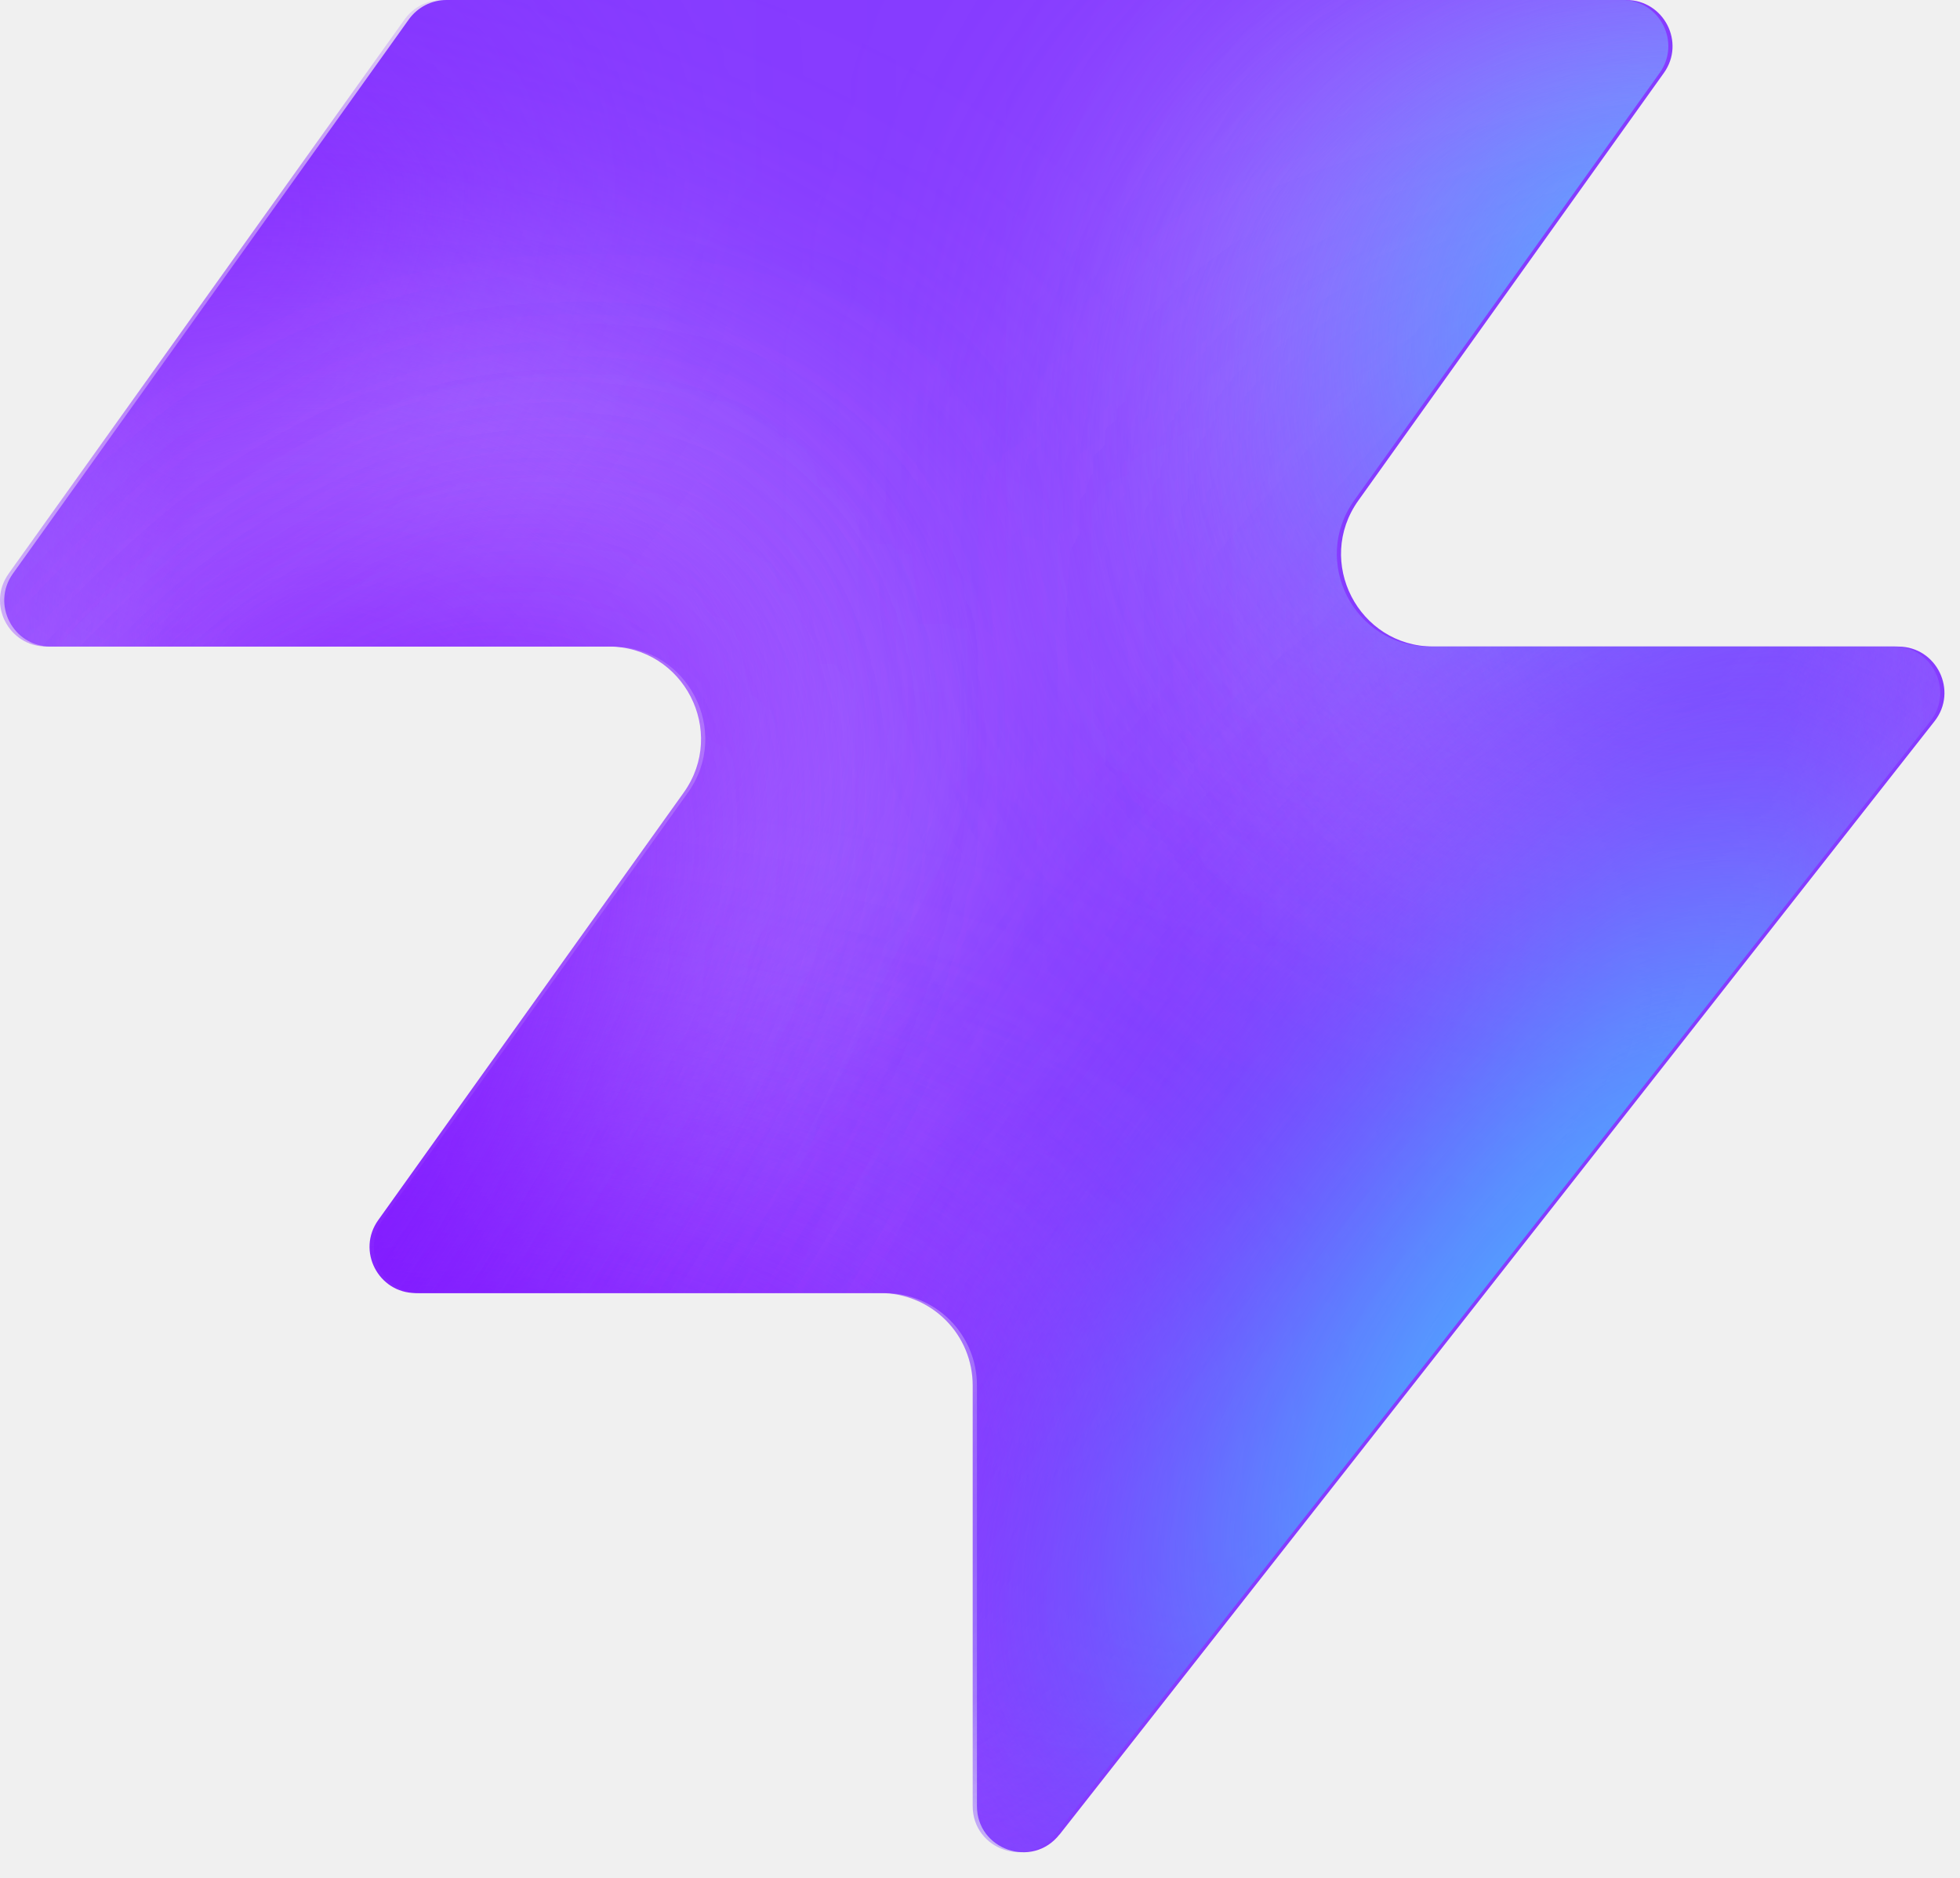
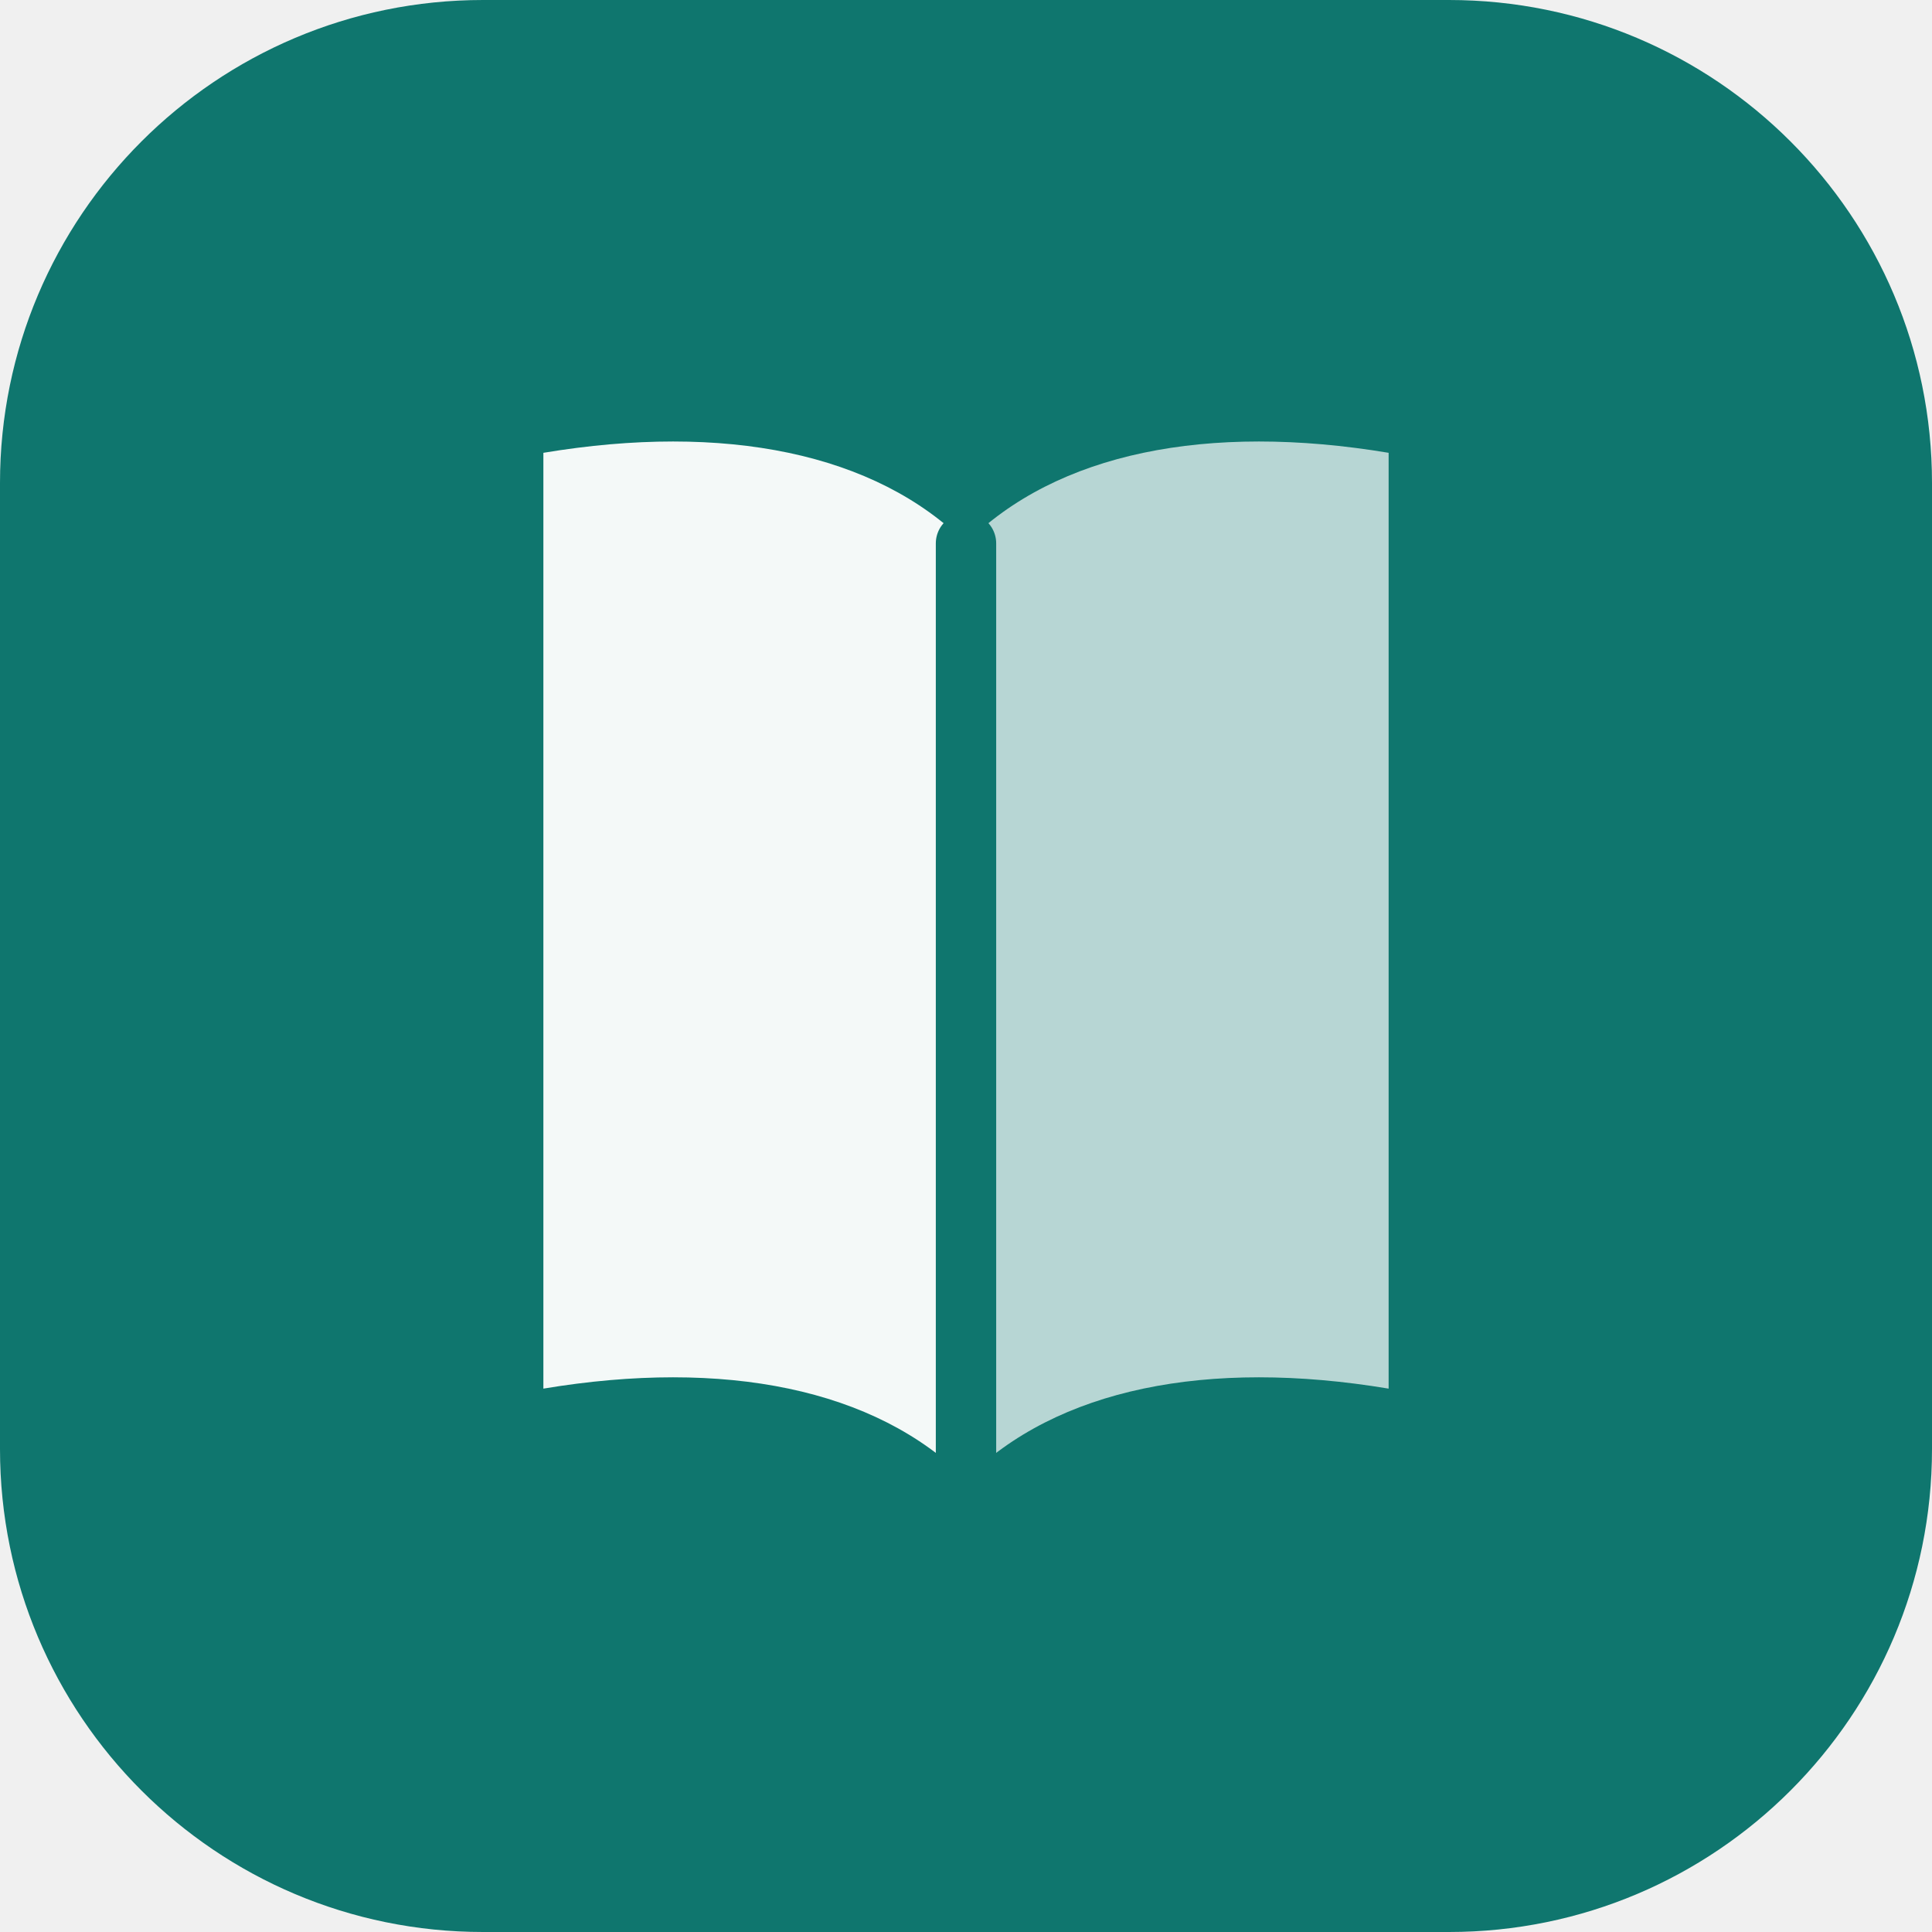
- <svg xmlns="http://www.w3.org/2000/svg" width="48" height="46" fill="none" viewBox="0 0 48 46">
-   <path fill="#863bff" d="M25.946 44.938c-.664.845-2.021.375-2.021-.698V33.937a2.26 2.26 0 0 0-2.262-2.262H10.287c-.92 0-1.456-1.04-.92-1.788l7.48-10.471c1.07-1.497 0-3.578-1.842-3.578H1.237c-.92 0-1.456-1.04-.92-1.788L10.013.474c.214-.297.556-.474.92-.474h28.894c.92 0 1.456 1.04.92 1.788l-7.48 10.471c-1.07 1.498 0 3.579 1.842 3.579h11.377c.943 0 1.473 1.088.89 1.83L25.947 44.94z" style="fill:#863bff;fill:color(display-p3 .525 .23 1);fill-opacity:1" />
-   <mask id="a" width="48" height="46" x="0" y="0" maskUnits="userSpaceOnUse" style="mask-type:alpha">
-     <path fill="#000" d="M25.842 44.938c-.664.844-2.021.375-2.021-.698V33.937a2.26 2.26 0 0 0-2.262-2.262H10.183c-.92 0-1.456-1.04-.92-1.788l7.48-10.471c1.07-1.498 0-3.579-1.842-3.579H1.133c-.92 0-1.456-1.04-.92-1.787L9.91.473c.214-.297.556-.474.92-.474h28.894c.92 0 1.456 1.04.92 1.788l-7.48 10.471c-1.07 1.498 0 3.578 1.842 3.578h11.377c.943 0 1.473 1.088.89 1.832L25.843 44.94z" style="fill:#000;fill-opacity:1" />
-   </mask>
-   <g mask="url(#a)">
-     <g filter="url(#b)">
-       <ellipse cx="5.508" cy="14.704" fill="#ede6ff" rx="5.508" ry="14.704" style="fill:#ede6ff;fill:color(display-p3 .927 .903 1);fill-opacity:1" transform="matrix(.00324 1 1 -.00324 -4.47 31.516)" />
-     </g>
-     <g filter="url(#c)">
-       <ellipse cx="10.399" cy="29.851" fill="#ede6ff" rx="10.399" ry="29.851" style="fill:#ede6ff;fill:color(display-p3 .927 .903 1);fill-opacity:1" transform="matrix(.00324 1 1 -.00324 -39.328 7.883)" />
-     </g>
-     <g filter="url(#d)">
-       <ellipse cx="5.508" cy="30.487" fill="#7e14ff" rx="5.508" ry="30.487" style="fill:#7e14ff;fill:color(display-p3 .492 .077 1);fill-opacity:1" transform="rotate(89.814 -25.913 -14.639)scale(1 -1)" />
-     </g>
-     <g filter="url(#e)">
-       <ellipse cx="5.508" cy="30.599" fill="#7e14ff" rx="5.508" ry="30.599" style="fill:#7e14ff;fill:color(display-p3 .492 .077 1);fill-opacity:1" transform="rotate(89.814 -32.644 -3.334)scale(1 -1)" />
-     </g>
-     <g filter="url(#f)">
-       <ellipse cx="5.508" cy="30.599" fill="#7e14ff" rx="5.508" ry="30.599" style="fill:#7e14ff;fill:color(display-p3 .492 .077 1);fill-opacity:1" transform="matrix(.00324 1 1 -.00324 -34.34 30.47)" />
-     </g>
-     <g filter="url(#g)">
-       <ellipse cx="14.072" cy="22.078" fill="#ede6ff" rx="14.072" ry="22.078" style="fill:#ede6ff;fill:color(display-p3 .927 .903 1);fill-opacity:1" transform="rotate(93.35 24.506 48.493)scale(-1 1)" />
-     </g>
-     <g filter="url(#h)">
-       <ellipse cx="3.47" cy="21.501" fill="#7e14ff" rx="3.47" ry="21.501" style="fill:#7e14ff;fill:color(display-p3 .492 .077 1);fill-opacity:1" transform="rotate(89.009 28.708 47.59)scale(-1 1)" />
-     </g>
-     <g filter="url(#i)">
-       <ellipse cx="3.47" cy="21.501" fill="#7e14ff" rx="3.47" ry="21.501" style="fill:#7e14ff;fill:color(display-p3 .492 .077 1);fill-opacity:1" transform="rotate(89.009 28.708 47.59)scale(-1 1)" />
-     </g>
-     <g filter="url(#j)">
-       <ellipse cx=".387" cy="8.972" fill="#7e14ff" rx="4.407" ry="29.108" style="fill:#7e14ff;fill:color(display-p3 .492 .077 1);fill-opacity:1" transform="rotate(39.51 .387 8.972)" />
-     </g>
-     <g filter="url(#k)">
-       <ellipse cx="47.523" cy="-6.092" fill="#7e14ff" rx="4.407" ry="29.108" style="fill:#7e14ff;fill:color(display-p3 .492 .077 1);fill-opacity:1" transform="rotate(37.892 47.523 -6.092)" />
-     </g>
-     <g filter="url(#l)">
-       <ellipse cx="41.412" cy="6.333" fill="#47bfff" rx="5.971" ry="9.665" style="fill:#47bfff;fill:color(display-p3 .28 .748 1);fill-opacity:1" transform="rotate(37.892 41.412 6.333)" />
-     </g>
-     <g filter="url(#m)">
-       <ellipse cx="-1.879" cy="38.332" fill="#7e14ff" rx="4.407" ry="29.108" style="fill:#7e14ff;fill:color(display-p3 .492 .077 1);fill-opacity:1" transform="rotate(37.892 -1.88 38.332)" />
-     </g>
-     <g filter="url(#n)">
-       <ellipse cx="-1.879" cy="38.332" fill="#7e14ff" rx="4.407" ry="29.108" style="fill:#7e14ff;fill:color(display-p3 .492 .077 1);fill-opacity:1" transform="rotate(37.892 -1.88 38.332)" />
-     </g>
-     <g filter="url(#o)">
-       <ellipse cx="35.651" cy="29.907" fill="#7e14ff" rx="4.407" ry="29.108" style="fill:#7e14ff;fill:color(display-p3 .492 .077 1);fill-opacity:1" transform="rotate(37.892 35.651 29.907)" />
-     </g>
-     <g filter="url(#p)">
-       <ellipse cx="38.418" cy="32.4" fill="#47bfff" rx="5.971" ry="15.297" style="fill:#47bfff;fill:color(display-p3 .28 .748 1);fill-opacity:1" transform="rotate(37.892 38.418 32.4)" />
-     </g>
-   </g>
-   <defs>
-     <filter id="b" width="60.045" height="41.654" x="-19.77" y="16.149" color-interpolation-filters="sRGB" filterUnits="userSpaceOnUse">
-       <feFlood flood-opacity="0" result="BackgroundImageFix" />
-       <feBlend in="SourceGraphic" in2="BackgroundImageFix" result="shape" />
-       <feGaussianBlur result="effect1_foregroundBlur_2002_17158" stdDeviation="7.659" />
-     </filter>
-     <filter id="c" width="90.34" height="51.437" x="-54.613" y="-7.533" color-interpolation-filters="sRGB" filterUnits="userSpaceOnUse">
-       <feFlood flood-opacity="0" result="BackgroundImageFix" />
-       <feBlend in="SourceGraphic" in2="BackgroundImageFix" result="shape" />
-       <feGaussianBlur result="effect1_foregroundBlur_2002_17158" stdDeviation="7.659" />
-     </filter>
-     <filter id="d" width="79.355" height="29.4" x="-49.64" y="2.03" color-interpolation-filters="sRGB" filterUnits="userSpaceOnUse">
-       <feFlood flood-opacity="0" result="BackgroundImageFix" />
-       <feBlend in="SourceGraphic" in2="BackgroundImageFix" result="shape" />
-       <feGaussianBlur result="effect1_foregroundBlur_2002_17158" stdDeviation="4.596" />
-     </filter>
-     <filter id="e" width="79.579" height="29.4" x="-45.045" y="20.029" color-interpolation-filters="sRGB" filterUnits="userSpaceOnUse">
-       <feFlood flood-opacity="0" result="BackgroundImageFix" />
-       <feBlend in="SourceGraphic" in2="BackgroundImageFix" result="shape" />
-       <feGaussianBlur result="effect1_foregroundBlur_2002_17158" stdDeviation="4.596" />
-     </filter>
-     <filter id="f" width="79.579" height="29.4" x="-43.513" y="21.178" color-interpolation-filters="sRGB" filterUnits="userSpaceOnUse">
-       <feFlood flood-opacity="0" result="BackgroundImageFix" />
-       <feBlend in="SourceGraphic" in2="BackgroundImageFix" result="shape" />
-       <feGaussianBlur result="effect1_foregroundBlur_2002_17158" stdDeviation="4.596" />
-     </filter>
-     <filter id="g" width="74.749" height="58.852" x="15.756" y="-17.901" color-interpolation-filters="sRGB" filterUnits="userSpaceOnUse">
-       <feFlood flood-opacity="0" result="BackgroundImageFix" />
-       <feBlend in="SourceGraphic" in2="BackgroundImageFix" result="shape" />
-       <feGaussianBlur result="effect1_foregroundBlur_2002_17158" stdDeviation="7.659" />
-     </filter>
-     <filter id="h" width="61.377" height="25.362" x="23.548" y="2.284" color-interpolation-filters="sRGB" filterUnits="userSpaceOnUse">
-       <feFlood flood-opacity="0" result="BackgroundImageFix" />
-       <feBlend in="SourceGraphic" in2="BackgroundImageFix" result="shape" />
-       <feGaussianBlur result="effect1_foregroundBlur_2002_17158" stdDeviation="4.596" />
-     </filter>
-     <filter id="i" width="61.377" height="25.362" x="23.548" y="2.284" color-interpolation-filters="sRGB" filterUnits="userSpaceOnUse">
-       <feFlood flood-opacity="0" result="BackgroundImageFix" />
-       <feBlend in="SourceGraphic" in2="BackgroundImageFix" result="shape" />
-       <feGaussianBlur result="effect1_foregroundBlur_2002_17158" stdDeviation="4.596" />
-     </filter>
-     <filter id="j" width="56.045" height="63.649" x="-27.636" y="-22.853" color-interpolation-filters="sRGB" filterUnits="userSpaceOnUse">
-       <feFlood flood-opacity="0" result="BackgroundImageFix" />
-       <feBlend in="SourceGraphic" in2="BackgroundImageFix" result="shape" />
-       <feGaussianBlur result="effect1_foregroundBlur_2002_17158" stdDeviation="4.596" />
-     </filter>
-     <filter id="k" width="54.814" height="64.646" x="20.116" y="-38.415" color-interpolation-filters="sRGB" filterUnits="userSpaceOnUse">
-       <feFlood flood-opacity="0" result="BackgroundImageFix" />
-       <feBlend in="SourceGraphic" in2="BackgroundImageFix" result="shape" />
-       <feGaussianBlur result="effect1_foregroundBlur_2002_17158" stdDeviation="4.596" />
-     </filter>
-     <filter id="l" width="33.541" height="35.313" x="24.641" y="-11.323" color-interpolation-filters="sRGB" filterUnits="userSpaceOnUse">
-       <feFlood flood-opacity="0" result="BackgroundImageFix" />
-       <feBlend in="SourceGraphic" in2="BackgroundImageFix" result="shape" />
-       <feGaussianBlur result="effect1_foregroundBlur_2002_17158" stdDeviation="4.596" />
-     </filter>
-     <filter id="m" width="54.814" height="64.646" x="-29.286" y="6.009" color-interpolation-filters="sRGB" filterUnits="userSpaceOnUse">
-       <feFlood flood-opacity="0" result="BackgroundImageFix" />
-       <feBlend in="SourceGraphic" in2="BackgroundImageFix" result="shape" />
-       <feGaussianBlur result="effect1_foregroundBlur_2002_17158" stdDeviation="4.596" />
-     </filter>
-     <filter id="n" width="54.814" height="64.646" x="-29.286" y="6.009" color-interpolation-filters="sRGB" filterUnits="userSpaceOnUse">
-       <feFlood flood-opacity="0" result="BackgroundImageFix" />
-       <feBlend in="SourceGraphic" in2="BackgroundImageFix" result="shape" />
-       <feGaussianBlur result="effect1_foregroundBlur_2002_17158" stdDeviation="4.596" />
-     </filter>
-     <filter id="o" width="54.814" height="64.646" x="8.244" y="-2.416" color-interpolation-filters="sRGB" filterUnits="userSpaceOnUse">
-       <feFlood flood-opacity="0" result="BackgroundImageFix" />
-       <feBlend in="SourceGraphic" in2="BackgroundImageFix" result="shape" />
-       <feGaussianBlur result="effect1_foregroundBlur_2002_17158" stdDeviation="4.596" />
-     </filter>
-     <filter id="p" width="39.409" height="43.623" x="18.713" y="10.588" color-interpolation-filters="sRGB" filterUnits="userSpaceOnUse">
-       <feFlood flood-opacity="0" result="BackgroundImageFix" />
-       <feBlend in="SourceGraphic" in2="BackgroundImageFix" result="shape" />
-       <feGaussianBlur result="effect1_foregroundBlur_2002_17158" stdDeviation="4.596" />
-     </filter>
-   </defs>
+ <svg xmlns="http://www.w3.org/2000/svg" width="32" height="32" viewBox="0 0 32 32">
+   <rect width="32" height="32" rx="8" fill="#0f766e" />
+   <path d="M16 9C14.5 7.5 12 7 9 7.5V23c3-.5 5.5 0 7 1.5V9z" fill="white" opacity="0.95" />
+   <path d="M16 9c1.5-1.5 4-2 7-1.5V23c-3-.5-5.5 0-7 1.5V9z" fill="white" opacity="0.7" />
+   <line x1="16" y1="9" x2="16" y2="24.5" stroke="#0f766e" stroke-width="1" stroke-linecap="round" />
</svg>
